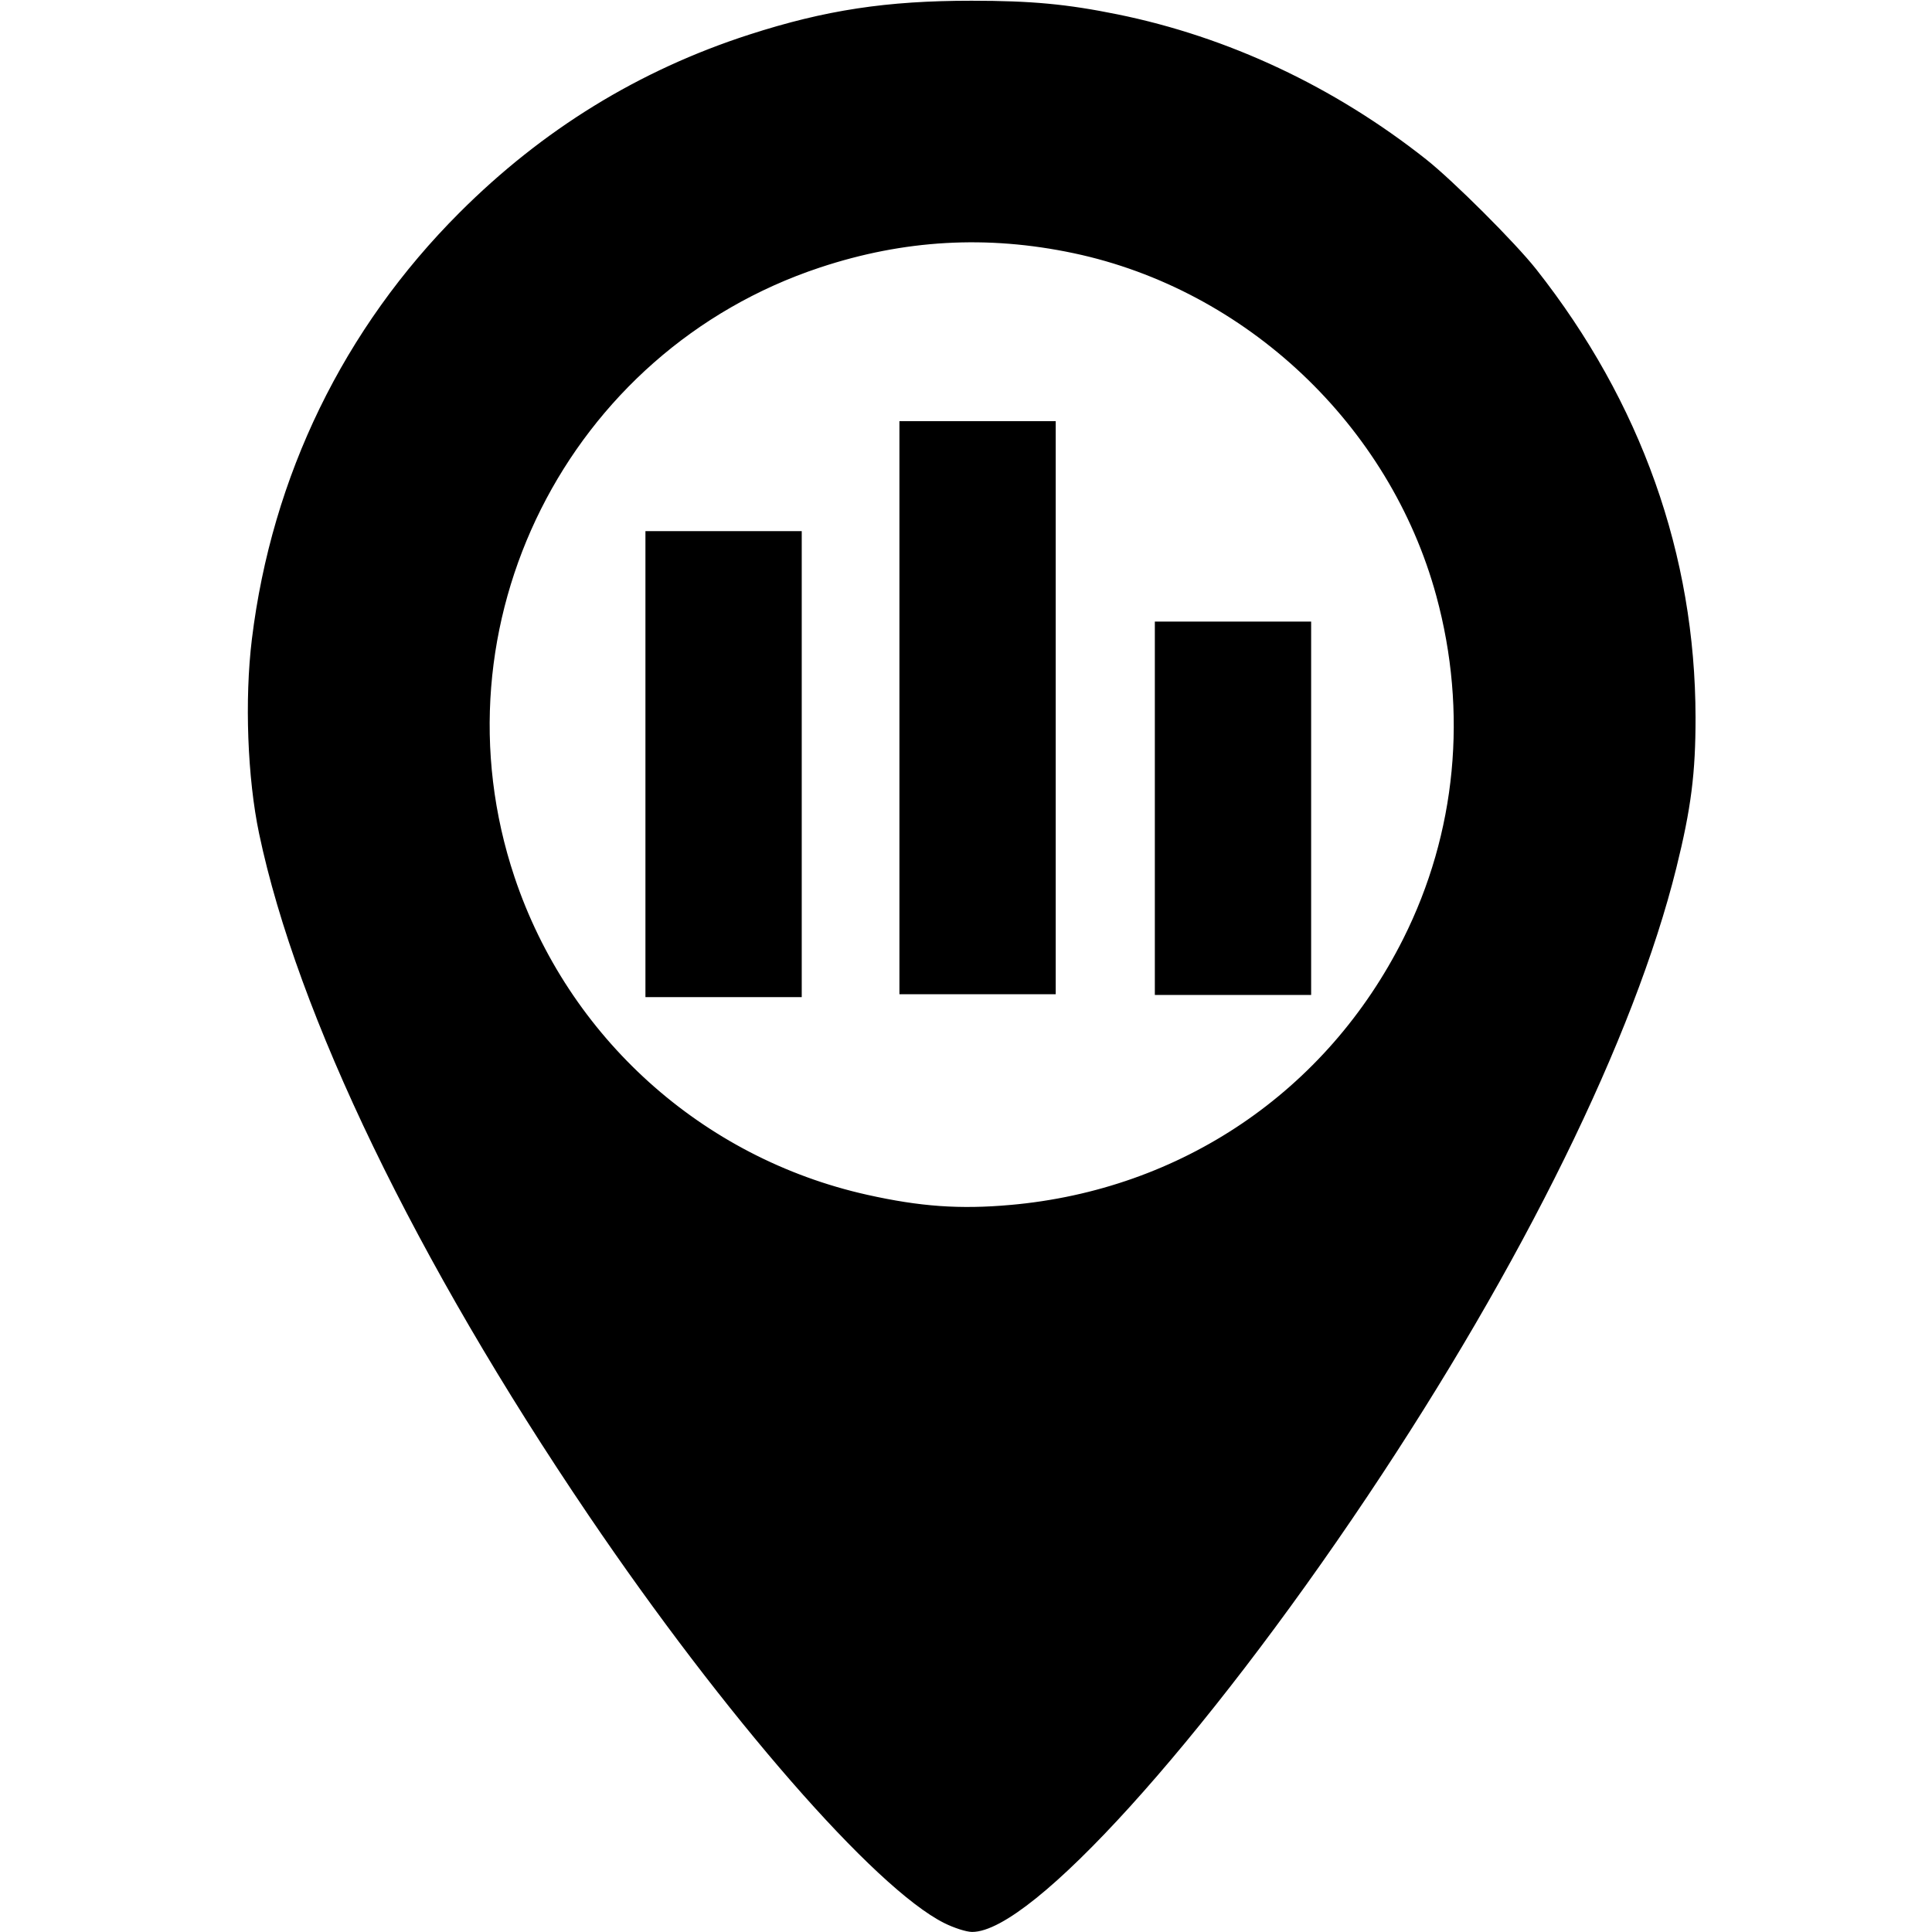
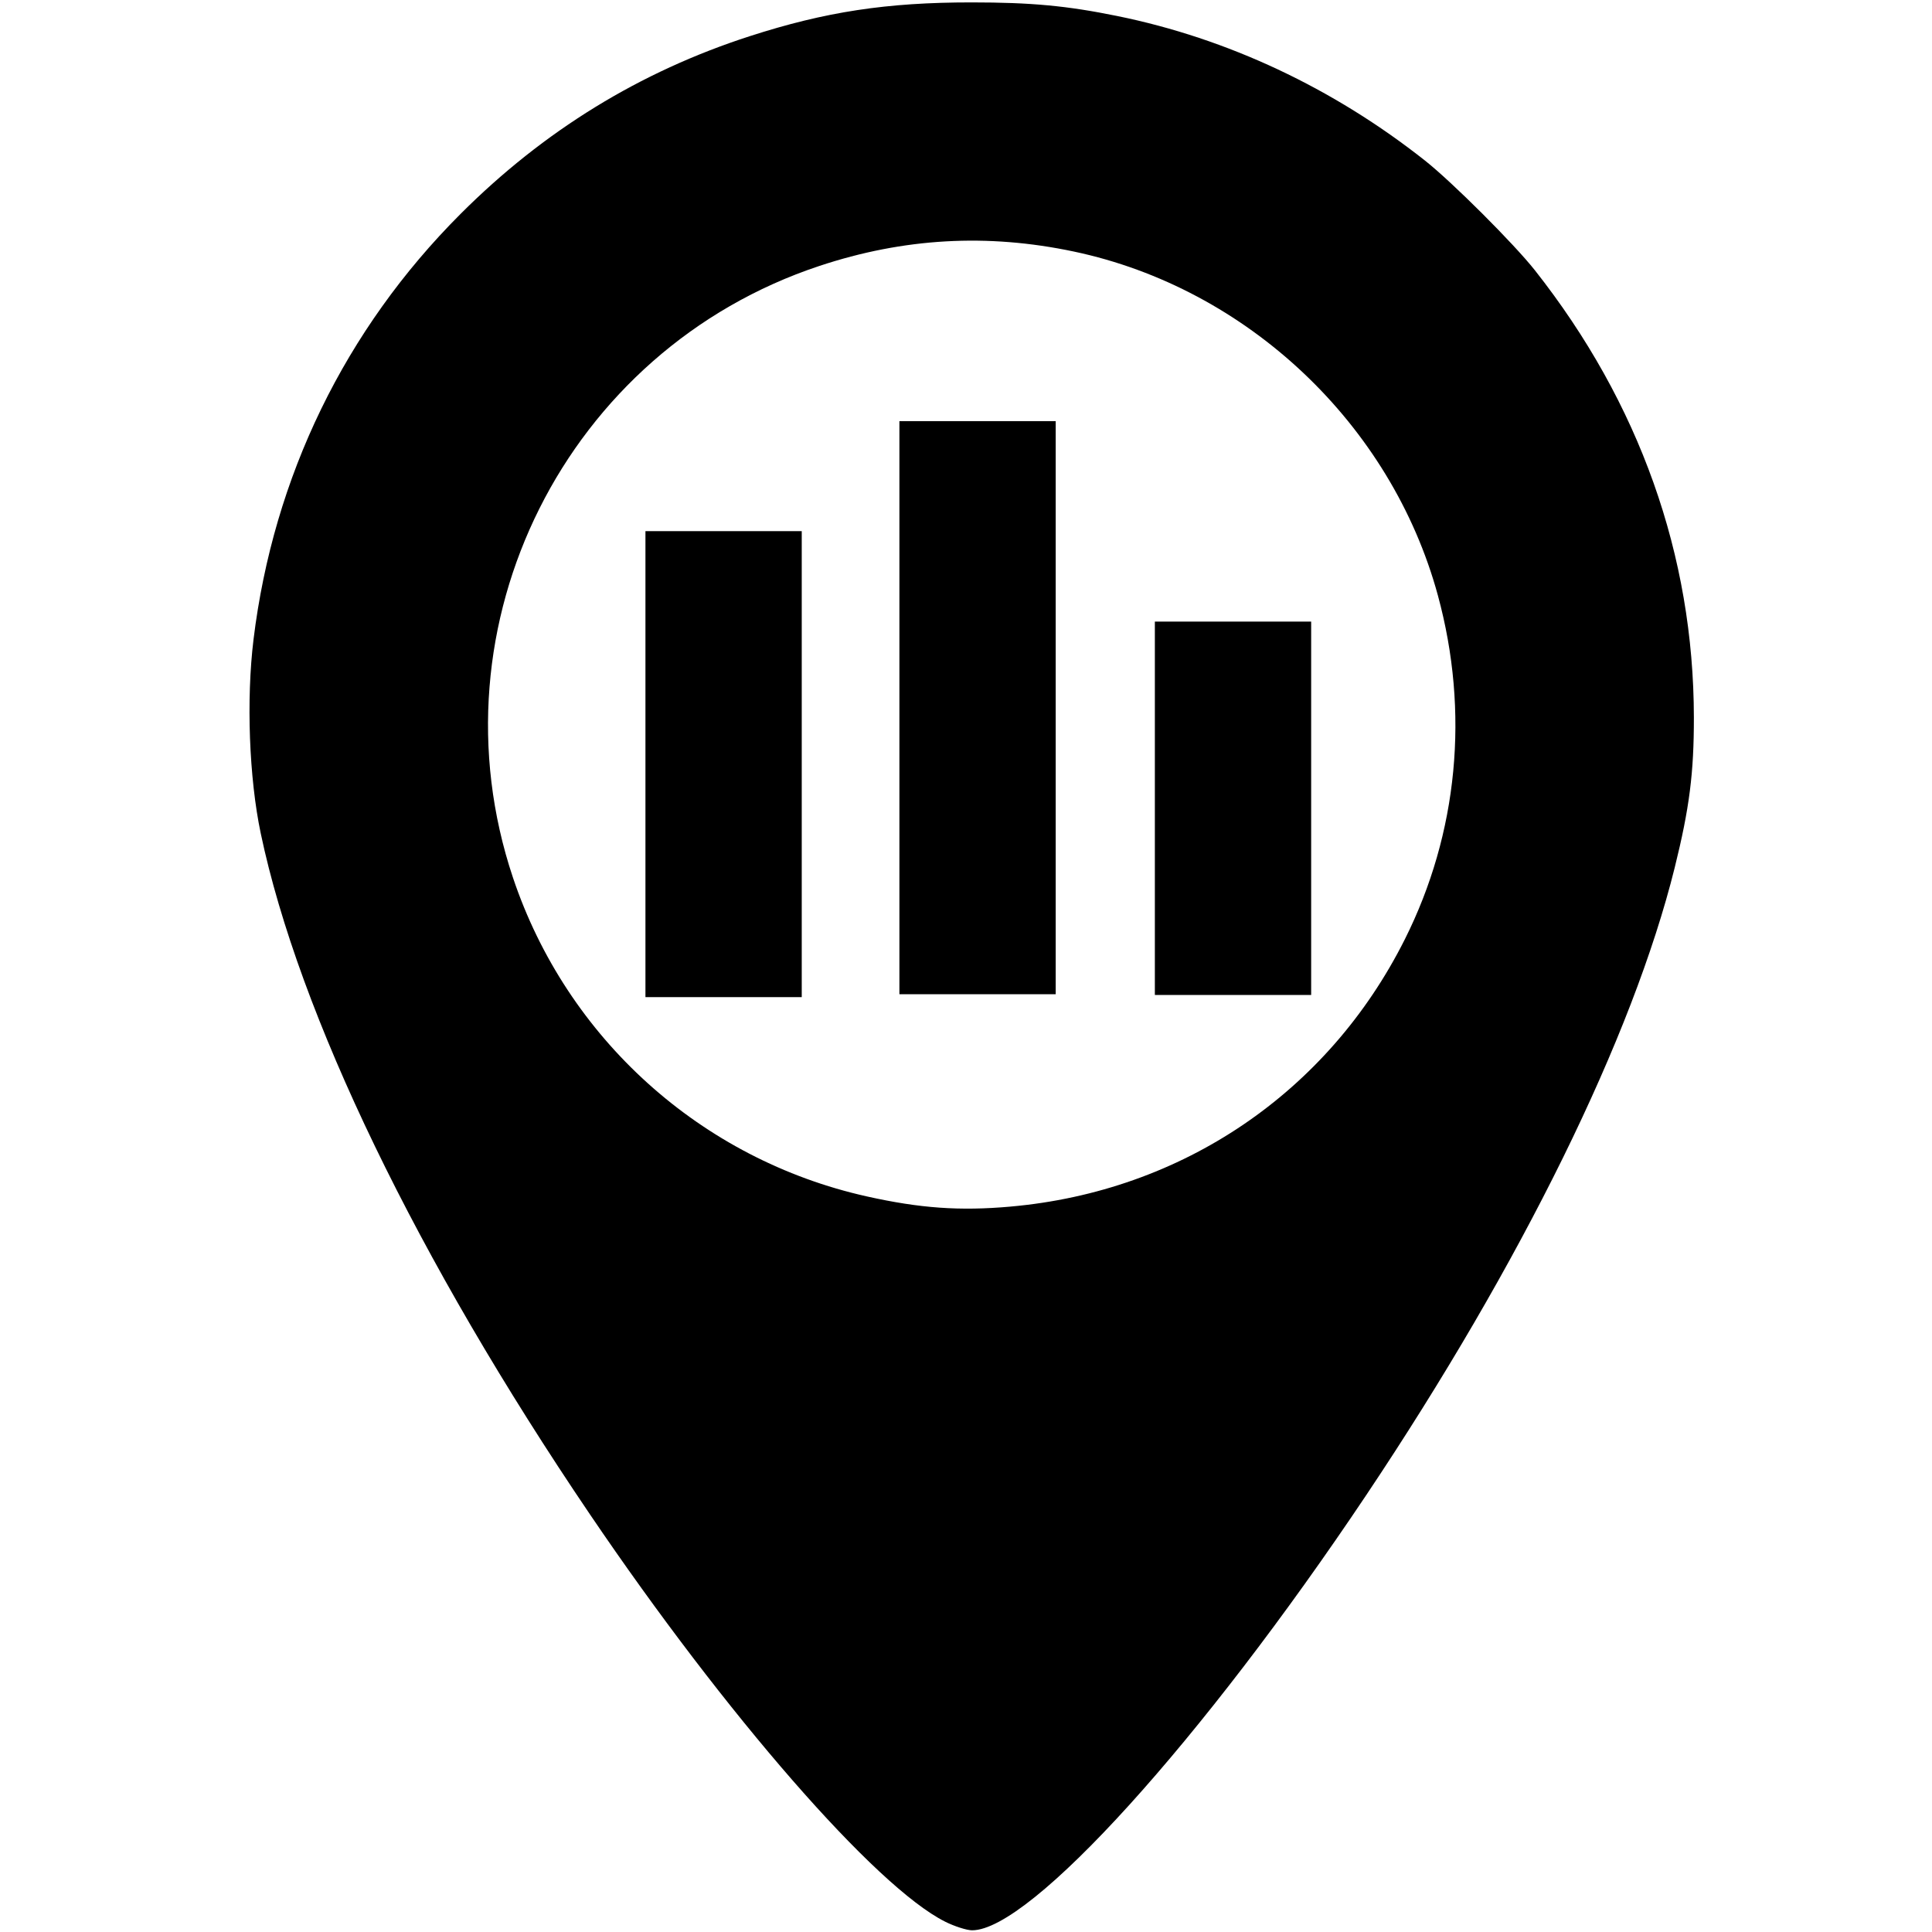
- <svg xmlns="http://www.w3.org/2000/svg" version="1.1" id="Layer_1" x="0px" y="0px" width="512px" height="512px" viewBox="0 0 512 512" enable-background="new 0 0 512 512" xml:space="preserve">
-   <defs id="defs7" />
-   <path style="opacity:1;fill:#000000;fill-opacity:1;stroke:#000000;stroke-width:0.878;stroke-linecap:butt;stroke-miterlimit:4;stroke-dasharray:none;stroke-dashoffset:0;stroke-opacity:1" d="M 250.451,509.249 C 232.102,500.08 192.407,454.554 156.328,401.301 110.632,333.854 79.169,268.763 69.097,220.837 66.011,206.152 65.239,185.372 67.187,169.446 72.468,126.295 91.451,87.289 122.073,56.667 144.087,34.653 169.563,18.998 198.681,9.591 c 20.072,-6.485 36.328,-8.961 58.799,-8.957 15.821,0.003 25.202,0.879 38.588,3.604 29.28,5.961 57.258,19.102 81.566,38.312 7.163,5.66 23.62,22.091 29.148,29.1 27.69,35.11 42.058,75.52 42.114,118.451 0.019,14.721 -1.17,24.053 -5.075,39.805 -11.108,44.805 -40.59,104.784 -81.745,166.3 -43.607,65.182 -89.027,115.337 -104.447,115.337 -1.423,0 -4.653,-1.032 -7.177,-2.293 z m 17.328,-189.486 c 45.482,-4.026 84.135,-30.218 104.51,-70.82 14.096,-28.09 17.187,-60.241 8.763,-91.162 C 368.693,112.415 330.537,76.372 284.594,66.666 261.615,61.811 239.493,63.063 217.134,70.484 150.012,92.762 113.526,165.575 135.927,232.541 c 14.257,42.62 49.885,74.724 93.796,84.521 14.096,3.145 24.606,3.891 38.056,2.7 z" id="path3333" />
-   <rect style="opacity:1;fill:#000000;fill-opacity:1;stroke:#000000;stroke-width:0;stroke-linecap:round;stroke-linejoin:round;stroke-miterlimit:4;stroke-dasharray:none;stroke-opacity:1" id="rect812" width="41.42" height="123.492" x="171.048" y="140.757" />
-   <rect style="opacity:1;fill:#000000;fill-opacity:1;stroke:#000000;stroke-width:0;stroke-linecap:round;stroke-linejoin:round;stroke-miterlimit:4;stroke-dasharray:none;stroke-opacity:1" id="rect812-3" width="41.42" height="151.872" x="238.355" y="111.61" />
-   <rect style="opacity:1;fill:#000000;fill-opacity:1;stroke:#000000;stroke-width:0;stroke-linecap:round;stroke-linejoin:round;stroke-miterlimit:4;stroke-dasharray:none;stroke-opacity:1" id="rect812-6" width="41.42" height="98.947" x="306.045" y="164.727" />
+ <svg xmlns="http://www.w3.org/2000/svg" width="512px" height="512px" fill="#000" enable-background="new 0 0 512 512" version="1.1" viewBox="0 0 512 512" xml:space="preserve">
+   <g>
+     <path d="m250.45 509.25c-18.349-9.169-58.044-54.694-94.123-107.95-45.696-67.447-77.159-132.54-87.231-180.46-3.086-14.685-3.858-35.465-1.909-51.391 5.28-43.151 24.264-82.157 54.886-112.78 22.014-22.014 47.49-37.669 76.607-47.076 20.072-6.485 36.328-8.961 58.799-8.957 15.821 0.003 25.202 0.879 38.588 3.604 29.28 5.961 57.258 19.102 81.566 38.312 7.163 5.66 23.62 22.091 29.148 29.1 27.69 35.11 42.058 75.52 42.114 118.45 0.019 14.721-1.17 24.053-5.075 39.805-11.108 44.805-40.59 104.78-81.745 166.3-43.607 65.182-89.027 115.34-104.45 115.34-1.423 0-4.653-1.032-7.177-2.293zm17.328-189.49c45.482-4.026 84.135-30.218 104.51-70.82 14.096-28.09 17.187-60.241 8.763-91.162-12.359-45.366-50.515-81.408-96.458-91.114-22.979-4.855-45.101-3.603-67.459 3.818-67.122 22.278-103.61 95.091-81.207 162.06 14.257 42.62 49.885 74.724 93.796 84.521 14.096 3.145 24.606 3.891 38.056 2.7z" />
+     <g>
+       <rect x="171.05" y="140.76" width="41.42" height="123.49" />
+       <rect x="238.35" y="111.61" width="41.42" height="151.87" />
+       <rect x="306.05" y="164.73" width="41.42" height="98.947" />
+     </g>
+   </g>
</svg>
